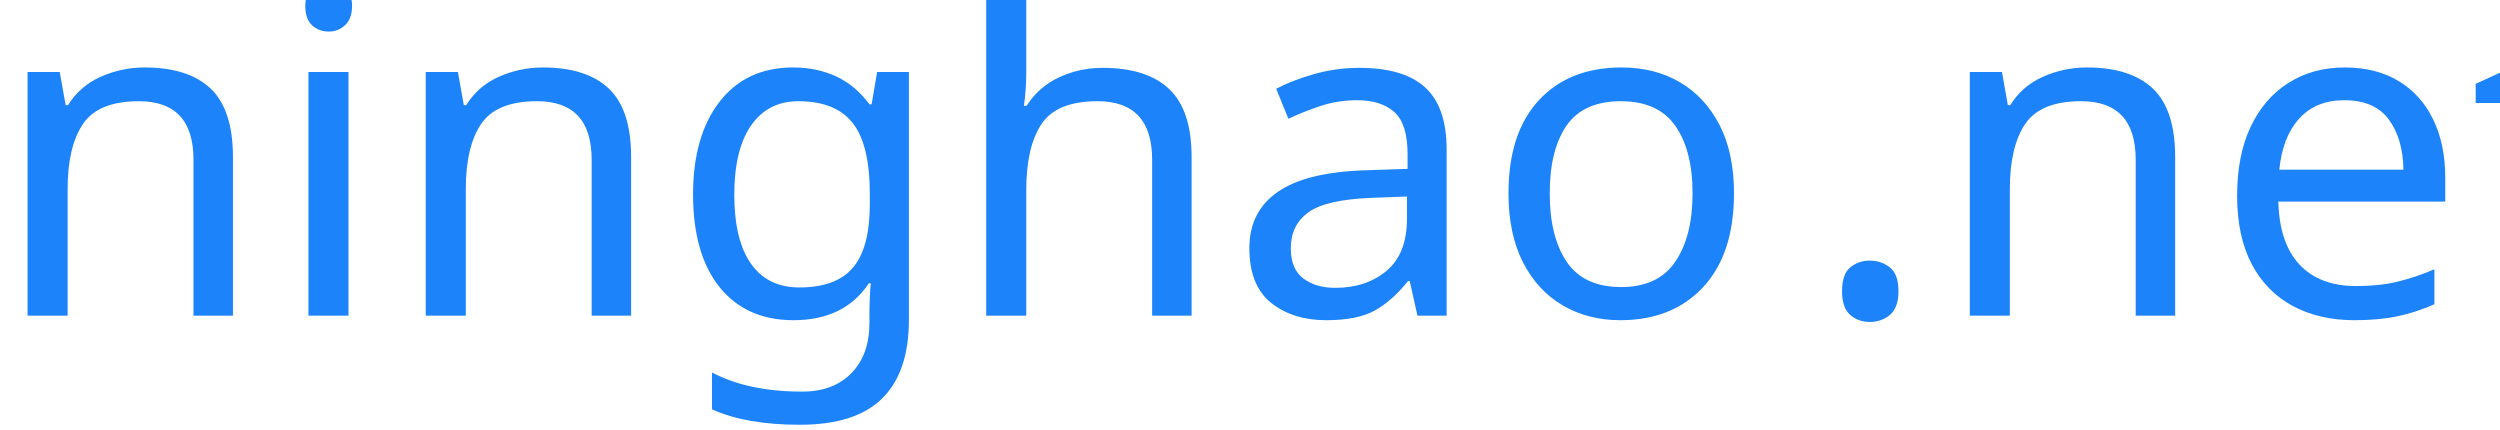
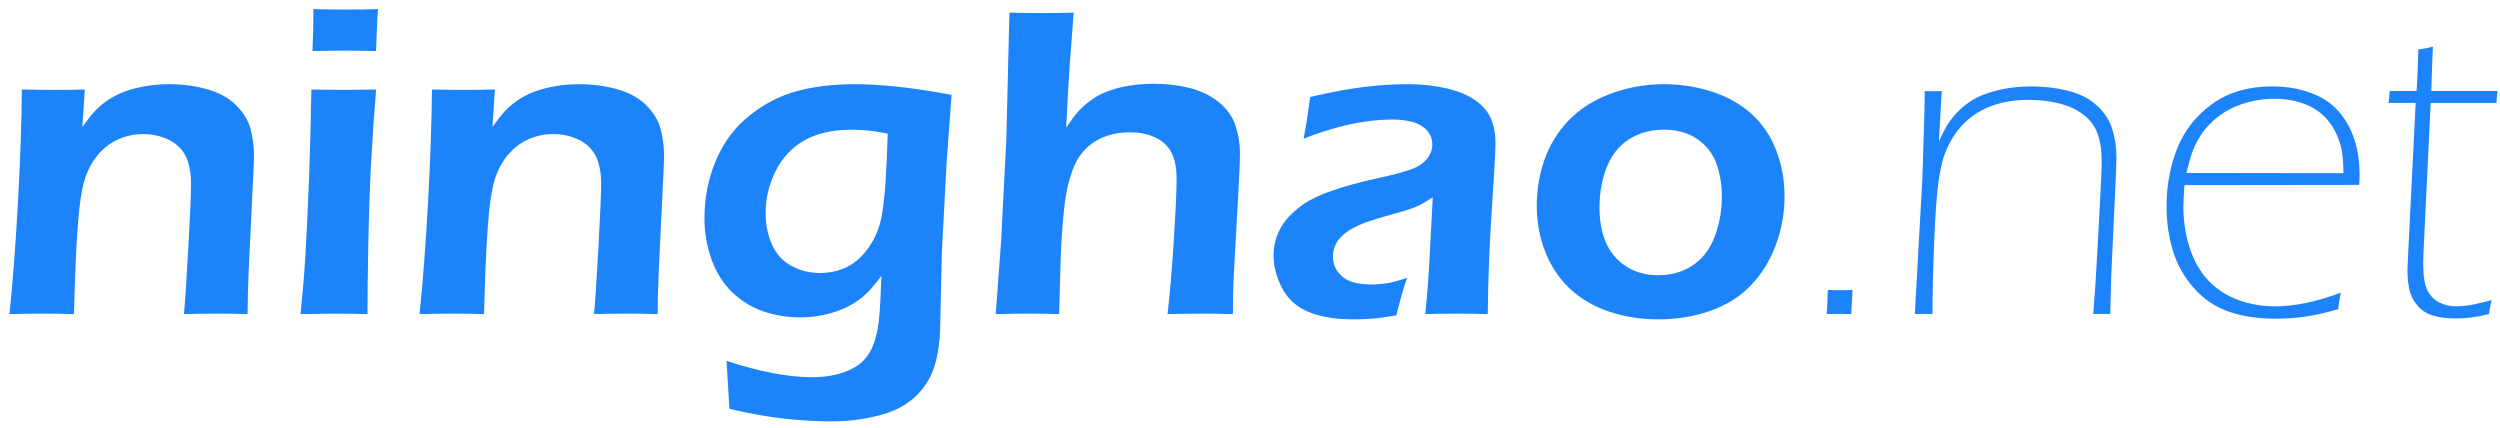
- <svg xmlns="http://www.w3.org/2000/svg" width="198px" height="34px" viewBox="0 0 198 34" version="1.1">
+ <svg xmlns="http://www.w3.org/2000/svg" width="199px" height="34px" viewBox="0 0 199 34" version="1.1">
  <defs />
-   <g id="Page-1" stroke="none" stroke-width="1" fill="none" fill-rule="evenodd" font-size="36" font-family="ErasITC-Demi, Eras Demi ITC" font-weight="500">
-     <text id="ninghao.net" fill="#1C83FB">
-       <tspan x="-0.879" y="25">ninghao</tspan>
-       <tspan x="143.297" y="25" font-family="ErasITC-Light, Eras Light ITC" font-weight="normal">.net</tspan>
-     </text>
+   <g id="Page-1" stroke="none" stroke-width="1" fill="none" fill-rule="evenodd">
+     <path d="M0.756,25 C1.025,22.34 1.251,19.352 1.433,16.035 C1.614,12.719 1.717,9.748 1.74,7.123 C2.818,7.146 3.68,7.158 4.324,7.158 C5.086,7.158 5.895,7.146 6.75,7.123 L6.557,10.111 C6.92,9.596 7.239,9.186 7.515,8.881 C7.79,8.576 8.142,8.277 8.569,7.984 C8.997,7.691 9.454,7.457 9.94,7.281 C10.427,7.105 10.972,6.965 11.575,6.859 C12.179,6.754 12.809,6.701 13.465,6.701 C14.508,6.701 15.507,6.833 16.462,7.097 C17.417,7.36 18.187,7.779 18.773,8.354 C19.359,8.928 19.746,9.555 19.934,10.234 C20.121,10.914 20.215,11.635 20.215,12.396 C20.215,12.713 20.197,13.217 20.162,13.908 L19.793,21.59 C19.746,22.656 19.717,23.793 19.705,25 C18.779,24.977 17.988,24.965 17.332,24.965 C16.441,24.965 15.545,24.977 14.643,25 C14.736,23.98 14.854,22.202 14.994,19.665 C15.135,17.128 15.205,15.449 15.205,14.629 C15.205,13.703 15.059,12.959 14.766,12.396 C14.473,11.834 14.019,11.406 13.403,11.113 C12.788,10.82 12.123,10.674 11.408,10.674 C10.705,10.674 10.049,10.809 9.439,11.078 C8.83,11.348 8.303,11.74 7.857,12.256 C7.389,12.783 7.025,13.434 6.768,14.207 C6.498,15.027 6.299,16.381 6.17,18.268 C6.053,19.943 5.959,22.187 5.889,25 C4.986,24.977 4.172,24.965 3.445,24.965 C2.707,24.965 1.811,24.977 0.756,25 Z M24.873,4.064 C24.92,2.857 24.943,1.932 24.943,1.287 L24.943,0.725 C26.01,0.748 26.877,0.76 27.545,0.76 C28.459,0.76 29.309,0.748 30.094,0.725 C30.059,1.018 30.035,1.352 30.023,1.727 L29.936,4.064 C29.045,4.041 28.225,4.029 27.475,4.029 C26.725,4.029 25.857,4.041 24.873,4.064 Z M23.924,25 C24.1,23.242 24.223,21.771 24.293,20.588 C24.41,18.713 24.513,16.551 24.601,14.102 C24.688,11.652 24.75,9.326 24.785,7.123 C25.934,7.146 26.795,7.158 27.369,7.158 C27.896,7.158 28.752,7.146 29.936,7.123 C29.771,9.162 29.64,11.107 29.54,12.959 C29.44,14.811 29.367,16.932 29.32,19.322 C29.273,21.713 29.25,23.605 29.25,25 C28.184,24.977 27.328,24.965 26.684,24.965 C26.074,24.965 25.154,24.977 23.924,25 Z M33.398,25 C33.668,22.34 33.894,19.352 34.075,16.035 C34.257,12.719 34.359,9.748 34.383,7.123 C35.461,7.146 36.322,7.158 36.967,7.158 C37.729,7.158 38.537,7.146 39.393,7.123 L39.199,10.111 C39.563,9.596 39.882,9.186 40.157,8.881 C40.433,8.576 40.784,8.277 41.212,7.984 C41.64,7.691 42.097,7.457 42.583,7.281 C43.069,7.105 43.614,6.965 44.218,6.859 C44.821,6.754 45.451,6.701 46.107,6.701 C47.15,6.701 48.149,6.833 49.104,7.097 C50.06,7.36 50.83,7.779 51.416,8.354 C52.002,8.928 52.389,9.555 52.576,10.234 C52.764,10.914 52.857,11.635 52.857,12.396 C52.857,12.713 52.84,13.217 52.805,13.908 L52.436,21.59 C52.389,22.656 52.359,23.793 52.348,25 C51.422,24.977 50.631,24.965 49.975,24.965 C49.084,24.965 48.188,24.977 47.285,25 C47.379,23.98 47.496,22.202 47.637,19.665 C47.777,17.128 47.848,15.449 47.848,14.629 C47.848,13.703 47.701,12.959 47.408,12.396 C47.115,11.834 46.661,11.406 46.046,11.113 C45.431,10.82 44.766,10.674 44.051,10.674 C43.348,10.674 42.691,10.809 42.082,11.078 C41.473,11.348 40.945,11.74 40.5,12.256 C40.031,12.783 39.668,13.434 39.41,14.207 C39.141,15.027 38.941,16.381 38.812,18.268 C38.695,19.943 38.602,22.187 38.531,25 C37.629,24.977 36.814,24.965 36.088,24.965 C35.35,24.965 34.453,24.977 33.398,25 Z M57.832,28.727 C60.469,29.594 62.754,30.027 64.688,30.027 C65.426,30.027 66.123,29.937 66.779,29.755 C67.436,29.573 67.986,29.31 68.432,28.964 C68.877,28.618 69.223,28.149 69.469,27.558 C69.715,26.966 69.879,26.28 69.961,25.501 C70.043,24.722 70.107,23.541 70.154,21.959 C69.697,22.58 69.287,23.063 68.924,23.409 C68.561,23.755 68.124,24.065 67.614,24.341 C67.104,24.616 66.51,24.839 65.83,25.009 C65.15,25.179 64.436,25.264 63.686,25.264 C62.654,25.264 61.676,25.103 60.75,24.78 C59.824,24.458 59.001,23.951 58.28,23.26 C57.56,22.568 57.012,21.698 56.637,20.649 C56.262,19.601 56.074,18.508 56.074,17.371 C56.074,15.742 56.382,14.201 56.997,12.748 C57.612,11.295 58.515,10.1 59.704,9.162 C60.894,8.225 62.165,7.58 63.519,7.229 C64.872,6.877 66.375,6.701 68.027,6.701 C68.941,6.701 69.979,6.757 71.139,6.868 C72.299,6.979 73.834,7.205 75.744,7.545 L75.34,13.117 L74.971,20.096 L74.83,26.406 C74.795,27.121 74.707,27.81 74.566,28.472 C74.426,29.134 74.203,29.731 73.898,30.265 C73.594,30.798 73.207,31.27 72.738,31.68 C72.27,32.09 71.739,32.421 71.147,32.673 C70.556,32.925 69.823,33.133 68.95,33.297 C68.077,33.461 67.143,33.543 66.146,33.543 C65.08,33.543 63.867,33.473 62.508,33.332 C61.148,33.191 59.666,32.928 58.061,32.541 L57.832,28.727 Z M70.664,10.639 C69.645,10.428 68.701,10.322 67.834,10.322 C66.311,10.322 65.051,10.601 64.055,11.157 C63.059,11.714 62.291,12.525 61.752,13.592 C61.213,14.658 60.943,15.789 60.943,16.984 C60.943,17.863 61.107,18.681 61.436,19.437 C61.764,20.192 62.276,20.764 62.974,21.15 C63.671,21.537 64.441,21.73 65.285,21.73 C65.883,21.73 66.442,21.637 66.964,21.449 C67.485,21.262 67.957,20.975 68.379,20.588 C68.801,20.201 69.173,19.721 69.495,19.146 C69.817,18.572 70.046,17.925 70.181,17.204 C70.315,16.483 70.418,15.581 70.488,14.497 C70.559,13.413 70.617,12.127 70.664,10.639 Z M79.26,25 L79.682,19.287 L80.104,11.113 L80.35,1.006 C81.381,1.029 82.236,1.041 82.916,1.041 C83.807,1.041 84.656,1.029 85.465,1.006 L85.148,5.189 C85.078,6.221 84.984,7.879 84.867,10.164 C85.242,9.602 85.556,9.18 85.808,8.898 C86.06,8.617 86.341,8.356 86.651,8.116 C86.962,7.876 87.281,7.674 87.609,7.51 C87.938,7.346 88.321,7.199 88.761,7.07 C89.2,6.941 89.689,6.842 90.229,6.771 C90.768,6.701 91.318,6.666 91.881,6.666 C92.854,6.666 93.788,6.777 94.685,7 C95.581,7.223 96.354,7.598 97.005,8.125 C97.655,8.652 98.101,9.271 98.341,9.979 C98.581,10.688 98.701,11.43 98.701,12.203 C98.701,12.707 98.672,13.492 98.613,14.559 L98.191,22.24 C98.156,23.037 98.139,23.957 98.139,25 C97.189,24.977 96.352,24.965 95.625,24.965 C94.84,24.965 93.943,24.977 92.936,25 C93.1,23.617 93.261,21.73 93.419,19.34 C93.577,16.949 93.656,15.25 93.656,14.242 C93.656,13.316 93.507,12.593 93.208,12.071 C92.909,11.55 92.47,11.163 91.89,10.911 C91.31,10.659 90.674,10.533 89.982,10.533 C89.092,10.533 88.307,10.691 87.627,11.008 C86.971,11.313 86.42,11.77 85.975,12.379 C85.611,12.883 85.307,13.604 85.061,14.541 C84.803,15.525 84.615,17.049 84.498,19.111 C84.439,20.107 84.375,22.07 84.305,25 C83.379,24.977 82.582,24.965 81.914,24.965 C81.281,24.965 80.396,24.977 79.26,25 Z M103.764,11.043 C103.928,10.199 104.03,9.607 104.071,9.268 C104.112,8.928 104.186,8.412 104.291,7.721 C105.885,7.346 107.291,7.082 108.51,6.93 C109.729,6.777 110.906,6.701 112.043,6.701 C113.332,6.701 114.516,6.851 115.594,7.149 C116.672,7.448 117.516,7.926 118.125,8.582 C118.734,9.238 119.039,10.182 119.039,11.412 C119.039,12.08 118.945,13.782 118.758,16.519 C118.57,19.255 118.459,22.082 118.424,25 C117.533,24.977 116.713,24.965 115.963,24.965 C115.248,24.965 114.41,24.977 113.449,25 C113.602,23.582 113.725,21.941 113.818,20.078 L114.047,15.701 C113.602,15.994 113.262,16.199 113.027,16.316 C112.793,16.434 112.529,16.542 112.236,16.642 C111.943,16.741 111.428,16.894 110.689,17.099 C109.951,17.304 109.359,17.482 108.914,17.635 C108.469,17.787 108.067,17.96 107.71,18.153 C107.353,18.347 107.051,18.563 106.805,18.804 C106.559,19.044 106.38,19.296 106.269,19.56 C106.157,19.823 106.102,20.107 106.102,20.412 C106.102,20.904 106.245,21.329 106.532,21.687 C106.819,22.044 107.18,22.293 107.613,22.434 C108.047,22.574 108.557,22.645 109.143,22.645 C109.518,22.645 109.913,22.615 110.329,22.557 C110.745,22.498 111.305,22.352 112.008,22.117 C111.762,22.785 111.475,23.781 111.146,25.105 C110.314,25.246 109.652,25.334 109.16,25.369 C108.668,25.404 108.211,25.422 107.789,25.422 C106.312,25.422 105.1,25.223 104.15,24.824 C103.201,24.426 102.501,23.793 102.05,22.926 C101.599,22.059 101.373,21.186 101.373,20.307 C101.373,19.803 101.461,19.305 101.637,18.812 C101.813,18.32 102.07,17.869 102.41,17.459 C102.75,17.049 103.189,16.653 103.729,16.272 C104.268,15.892 105.047,15.522 106.066,15.165 C107.086,14.808 108.434,14.447 110.109,14.084 C110.555,13.99 111.018,13.876 111.498,13.741 C111.979,13.606 112.362,13.475 112.649,13.346 C112.937,13.217 113.186,13.05 113.396,12.845 C113.607,12.64 113.763,12.426 113.862,12.203 C113.962,11.98 114.012,11.752 114.012,11.518 C114.012,11.061 113.862,10.674 113.563,10.357 C113.265,10.041 112.878,9.821 112.403,9.698 C111.929,9.575 111.404,9.514 110.83,9.514 C108.697,9.514 106.342,10.023 103.764,11.043 Z M132.434,6.701 C133.781,6.701 135.073,6.903 136.31,7.308 C137.546,7.712 138.595,8.31 139.456,9.101 C140.317,9.892 140.965,10.858 141.398,12.001 C141.832,13.144 142.049,14.348 142.049,15.613 C142.049,16.949 141.82,18.238 141.363,19.48 C140.906,20.723 140.244,21.798 139.377,22.706 C138.51,23.614 137.429,24.294 136.134,24.745 C134.839,25.196 133.459,25.422 131.994,25.422 C130.635,25.422 129.343,25.22 128.118,24.815 C126.894,24.411 125.848,23.805 124.98,22.996 C124.113,22.187 123.454,21.203 123.003,20.043 C122.552,18.883 122.326,17.67 122.326,16.404 C122.326,15.115 122.531,13.885 122.941,12.713 C123.352,11.541 123.993,10.498 124.866,9.584 C125.739,8.67 126.855,7.961 128.215,7.457 C129.574,6.953 130.98,6.701 132.434,6.701 Z M132.434,10.322 C131.414,10.322 130.503,10.571 129.7,11.069 C128.897,11.567 128.3,12.309 127.907,13.293 C127.515,14.277 127.318,15.35 127.318,16.51 C127.318,17.529 127.479,18.437 127.802,19.234 C128.124,20.031 128.651,20.676 129.384,21.168 C130.116,21.66 130.986,21.906 131.994,21.906 C133.025,21.906 133.931,21.651 134.71,21.142 C135.489,20.632 136.075,19.882 136.468,18.892 C136.86,17.901 137.057,16.809 137.057,15.613 C137.057,14.641 136.904,13.756 136.6,12.959 C136.295,12.162 135.782,11.523 135.062,11.043 C134.341,10.562 133.465,10.322 132.434,10.322 Z M145.406,25 C145.441,24.52 145.462,24.139 145.468,23.857 C145.474,23.576 145.482,23.318 145.494,23.084 C145.916,23.096 146.244,23.102 146.479,23.102 C146.725,23.102 147.053,23.096 147.463,23.084 C147.439,23.436 147.422,23.772 147.41,24.095 C147.398,24.417 147.381,24.719 147.357,25 C146.947,24.988 146.625,24.982 146.391,24.982 C146.145,24.982 145.816,24.988 145.406,25 Z M152.42,25 L153.018,14.26 L153.176,9.215 C153.199,8.312 153.211,7.656 153.211,7.246 C153.516,7.258 153.744,7.264 153.896,7.264 C154.037,7.264 154.26,7.258 154.564,7.246 L154.336,11.254 C154.594,10.703 154.808,10.284 154.978,9.997 C155.147,9.71 155.379,9.402 155.672,9.074 C155.965,8.746 156.313,8.438 156.718,8.151 C157.122,7.864 157.608,7.624 158.177,7.431 C158.745,7.237 159.328,7.097 159.926,7.009 C160.523,6.921 161.115,6.877 161.701,6.877 C162.686,6.877 163.641,6.988 164.566,7.211 C165.492,7.434 166.26,7.817 166.869,8.362 C167.479,8.907 167.897,9.534 168.126,10.243 C168.354,10.952 168.469,11.711 168.469,12.52 C168.469,12.883 168.451,13.422 168.416,14.137 L168.047,22.135 L167.977,25 C167.742,24.988 167.514,24.982 167.291,24.982 C167.068,24.982 166.846,24.988 166.623,25 C166.74,23.535 166.834,22.135 166.904,20.799 L167.15,16.299 C167.244,14.635 167.291,13.434 167.291,12.695 C167.291,11.922 167.18,11.23 166.957,10.621 C166.734,10.012 166.351,9.505 165.806,9.101 C165.261,8.696 164.613,8.403 163.863,8.222 C163.113,8.04 162.34,7.949 161.543,7.949 C160.43,7.949 159.445,8.102 158.59,8.406 C157.781,8.699 157.072,9.13 156.463,9.698 C155.854,10.267 155.355,10.984 154.969,11.852 C154.676,12.484 154.453,13.369 154.301,14.506 C154.16,15.49 154.046,17.099 153.958,19.331 C153.87,21.563 153.826,23.453 153.826,25 C153.521,24.988 153.287,24.982 153.123,24.982 C152.959,24.982 152.725,24.988 152.42,25 Z M186.328,23.295 C186.234,23.729 186.164,24.168 186.117,24.613 C185.145,24.895 184.271,25.091 183.498,25.202 C182.725,25.313 181.934,25.369 181.125,25.369 C179.719,25.369 178.474,25.179 177.39,24.798 C176.306,24.417 175.377,23.784 174.604,22.899 C173.83,22.015 173.279,21.021 172.951,19.92 C172.623,18.818 172.459,17.646 172.459,16.404 C172.459,14.775 172.74,13.249 173.303,11.825 C173.865,10.401 174.791,9.221 176.08,8.283 C177.369,7.346 178.969,6.877 180.879,6.877 C182.191,6.877 183.381,7.12 184.447,7.606 C185.514,8.093 186.343,8.887 186.935,9.988 C187.526,11.09 187.822,12.396 187.822,13.908 C187.822,14.189 187.811,14.459 187.787,14.717 L173.883,14.734 C173.824,15.496 173.795,16.07 173.795,16.457 C173.795,17.57 173.959,18.648 174.287,19.691 C174.615,20.734 175.11,21.607 175.772,22.311 C176.435,23.014 177.229,23.535 178.154,23.875 C179.08,24.215 180.059,24.385 181.09,24.385 C182.66,24.385 184.406,24.021 186.328,23.295 Z M174.041,13.768 L186.539,13.785 C186.527,12.977 186.48,12.355 186.398,11.922 C186.316,11.488 186.164,11.043 185.941,10.586 C185.719,10.129 185.452,9.733 185.142,9.399 C184.831,9.065 184.468,8.784 184.052,8.556 C183.636,8.327 183.17,8.154 182.654,8.037 C182.139,7.92 181.6,7.861 181.037,7.861 C180.416,7.861 179.807,7.932 179.209,8.072 C178.611,8.213 178.066,8.406 177.574,8.652 C177.082,8.898 176.622,9.212 176.194,9.593 C175.767,9.974 175.415,10.387 175.14,10.832 C174.864,11.277 174.653,11.702 174.507,12.106 C174.36,12.511 174.205,13.064 174.041,13.768 Z M198.334,23.893 C198.24,24.244 198.17,24.613 198.123,25 C197.174,25.234 196.301,25.352 195.504,25.352 C194.836,25.352 194.241,25.278 193.72,25.132 C193.198,24.985 192.773,24.722 192.445,24.341 C192.117,23.96 191.9,23.538 191.795,23.075 C191.689,22.612 191.637,22.117 191.637,21.59 C191.637,21.496 191.64,21.35 191.646,21.15 C191.651,20.951 191.672,20.512 191.707,19.832 L192.287,8.195 L190.125,8.195 C190.172,7.879 190.201,7.563 190.213,7.246 L192.357,7.246 C192.416,6.508 192.463,5.406 192.498,3.941 C192.943,3.883 193.33,3.807 193.658,3.713 C193.576,5.611 193.535,6.789 193.535,7.246 L198.809,7.246 C198.762,7.563 198.732,7.879 198.721,8.195 L193.482,8.195 L192.902,20.254 L192.885,20.975 C192.885,21.959 192.999,22.674 193.228,23.119 C193.456,23.564 193.778,23.887 194.194,24.086 C194.61,24.285 195.041,24.385 195.486,24.385 C195.803,24.385 196.14,24.358 196.497,24.306 C196.854,24.253 197.467,24.115 198.334,23.893 Z" id="ninghao.net" fill="#1C83FB" />
  </g>
</svg>
